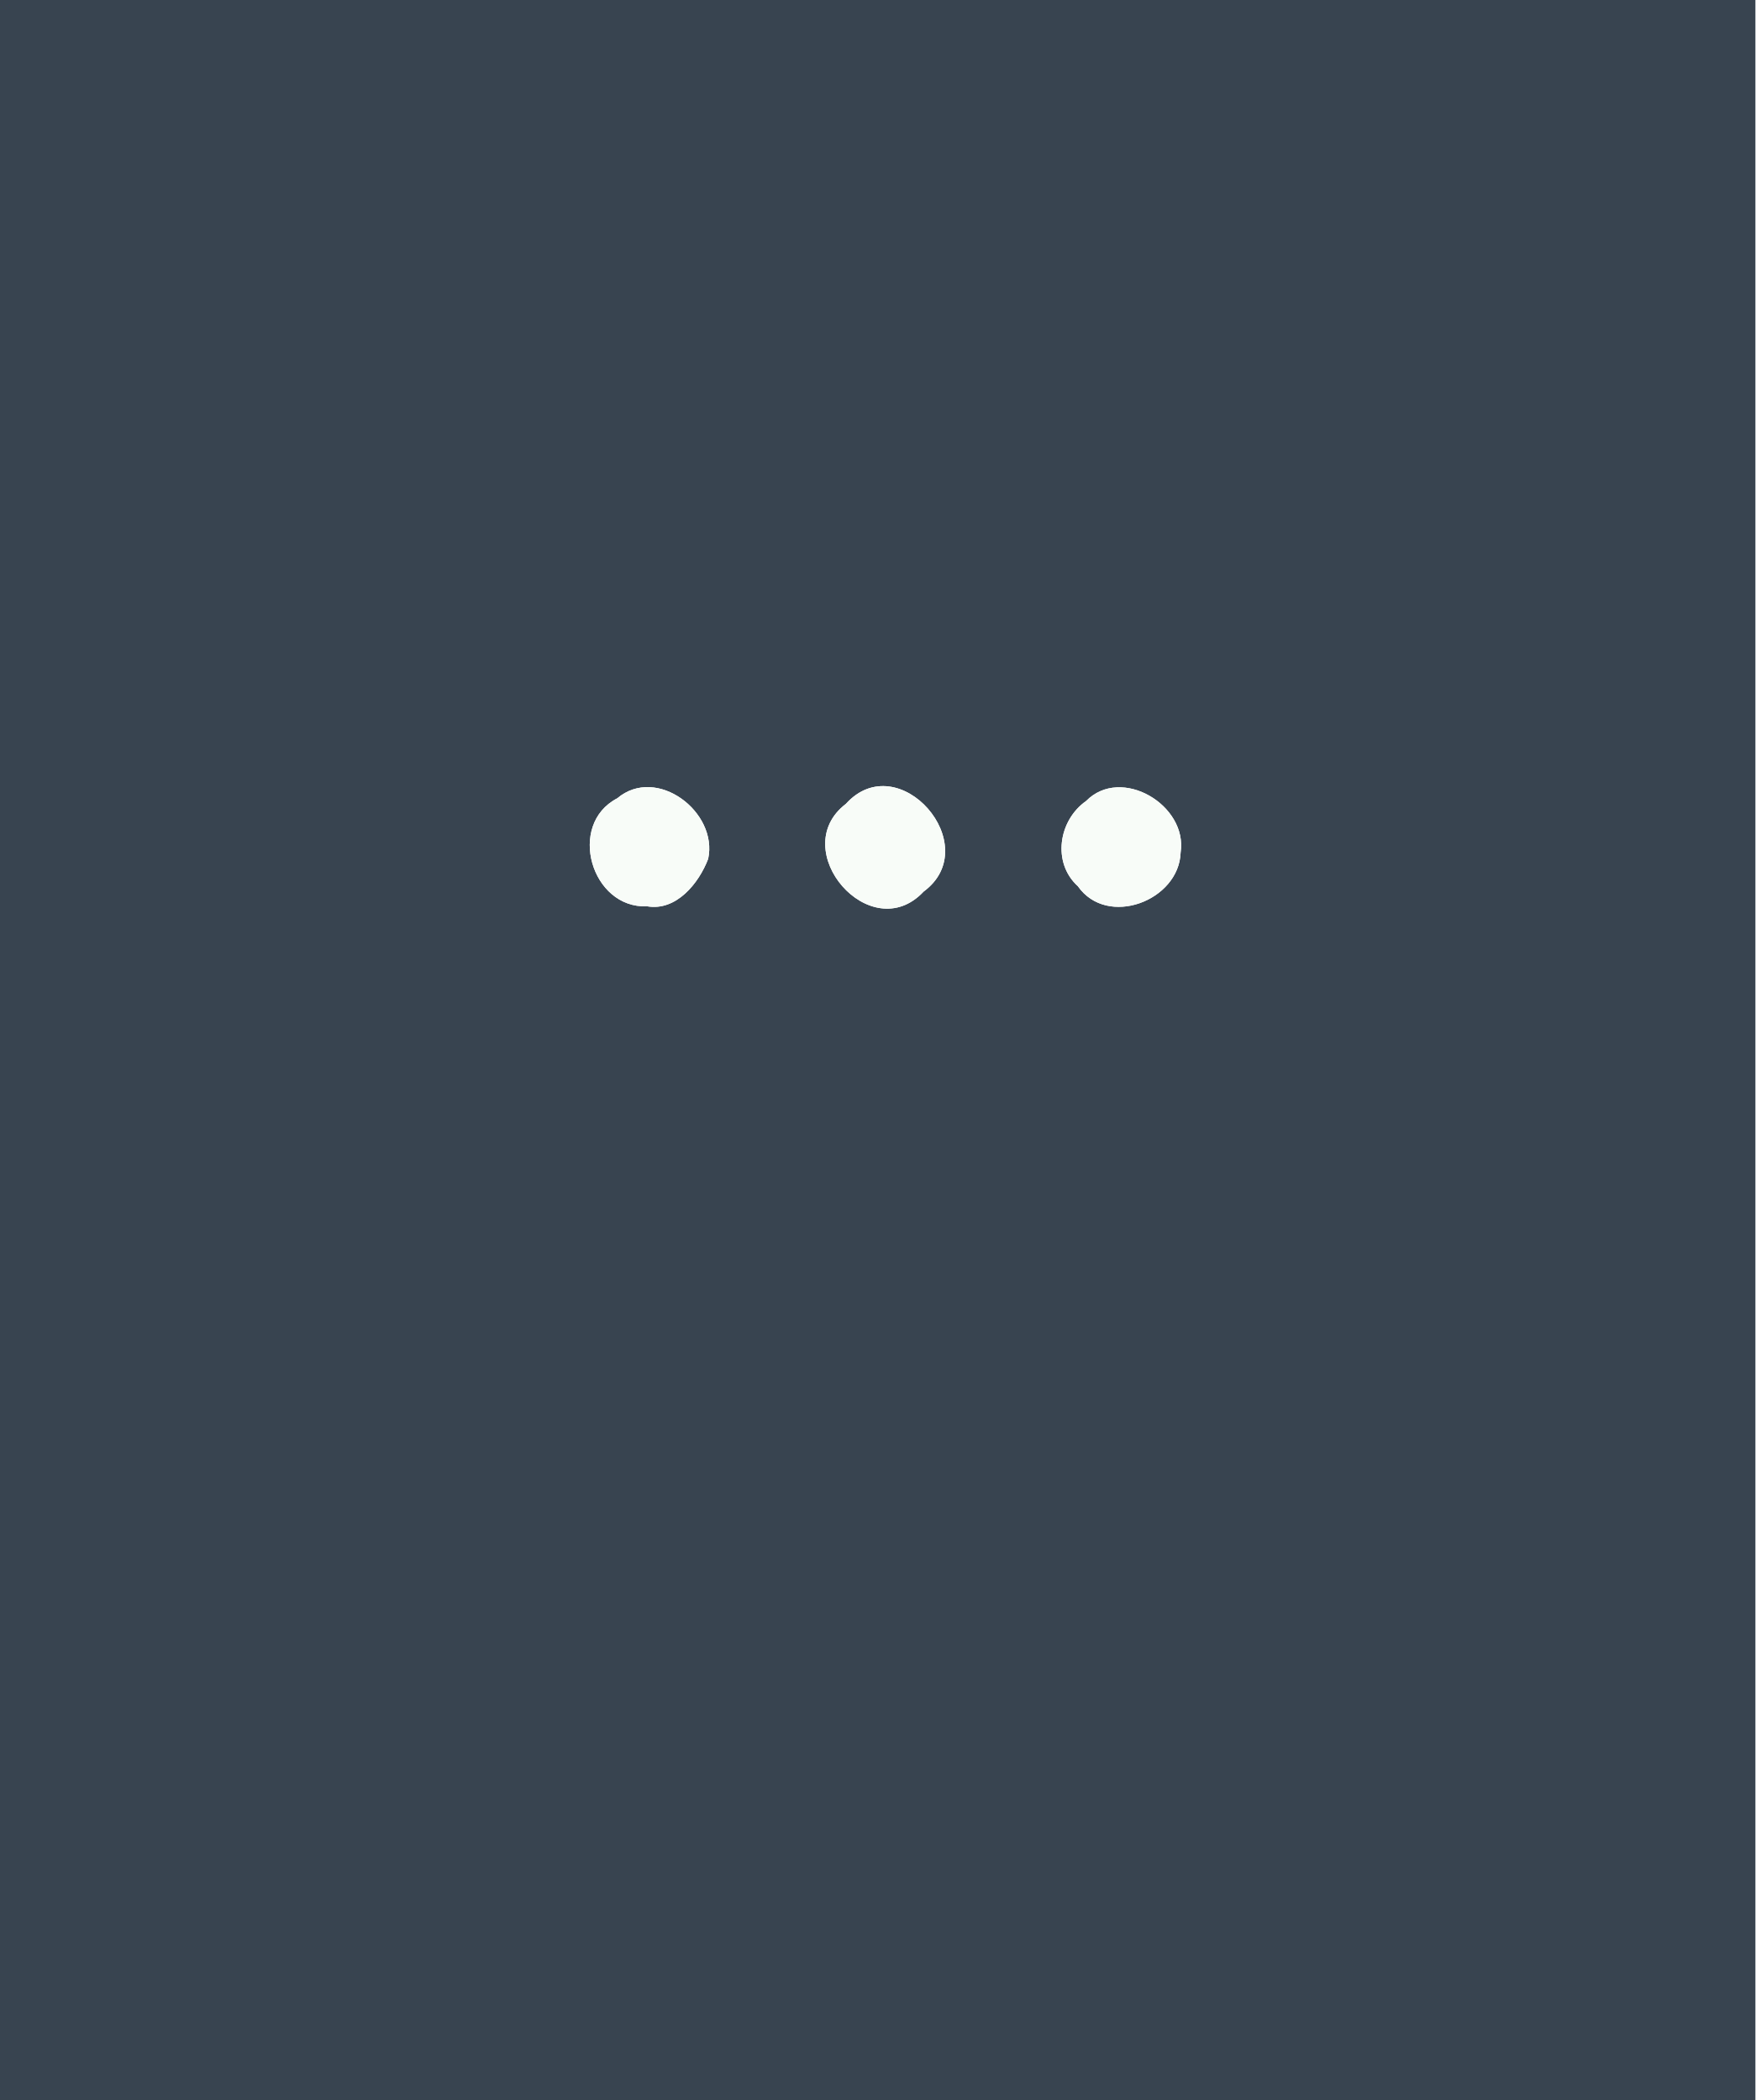
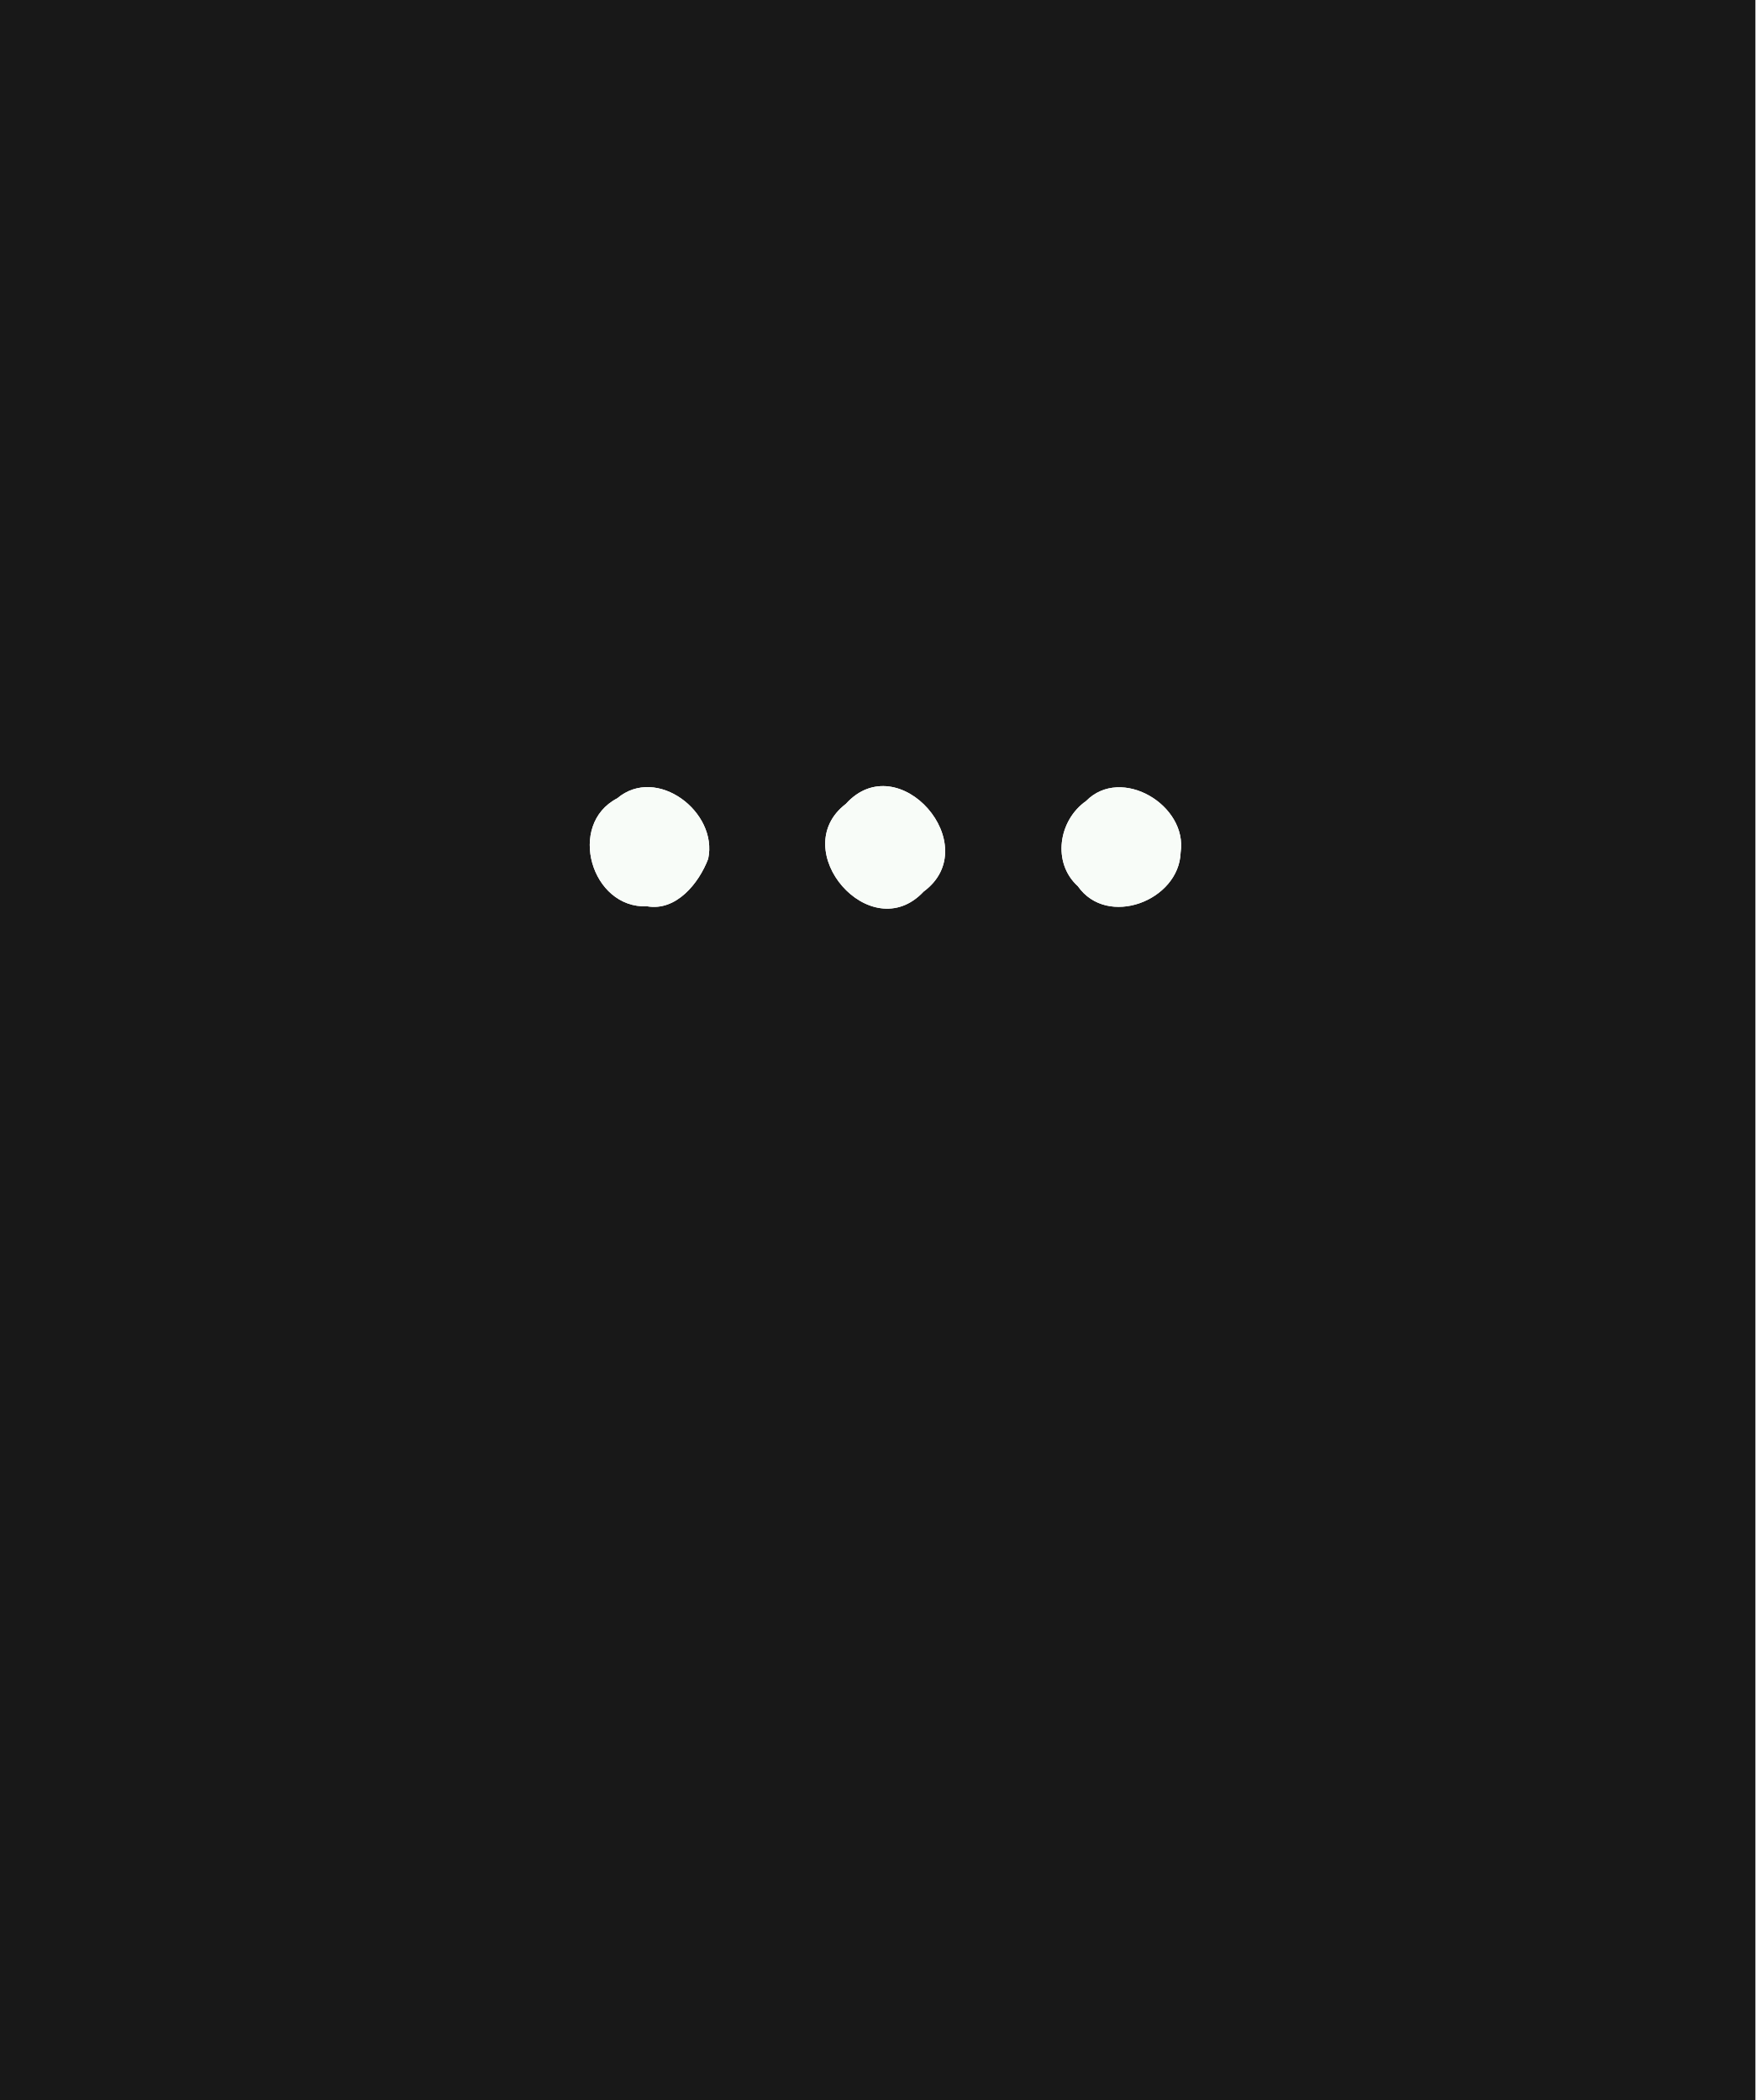
<svg xmlns="http://www.w3.org/2000/svg" width="117px" height="140px" viewBox="0 0 117 140" version="1.1">
-   <g id="#384450ff">
-     <path fill="#384450" opacity="1.00" d=" M 0.00 0.00 L 117.00 0.00 L 117.00 140.00 L 0.00 140.00 L 0.00 0.00 M 41.14 53.22 C 37.77 54.97 39.41 60.59 43.13 60.42 C 45.07 60.76 46.58 58.89 47.20 57.26 C 47.88 54.14 43.77 51.00 41.14 53.22 M 56.38 53.59 C 52.37 56.66 58.03 63.21 61.56 59.44 C 65.71 56.38 59.90 49.70 56.38 53.59 M 72.39 53.40 C 70.55 54.69 70.11 57.51 71.84 59.08 C 73.80 61.88 78.58 60.05 78.69 56.84 C 79.18 53.68 74.73 51.02 72.39 53.40 Z" />
+   <g id="#181818ff">
+     <path fill="#181818" opacity="1.00" d=" M 0.00 0.00 L 117.00 0.00 L 117.00 140.00 L 0.00 140.00 L 0.00 0.00 M 41.14 53.22 C 37.77 54.97 39.41 60.59 43.13 60.42 C 45.07 60.76 46.58 58.89 47.20 57.26 C 47.88 54.14 43.77 51.00 41.14 53.22 M 56.38 53.59 C 52.37 56.66 58.03 63.21 61.56 59.44 C 65.71 56.38 59.90 49.70 56.38 53.59 M 72.39 53.40 C 70.55 54.69 70.11 57.51 71.84 59.08 C 73.80 61.88 78.58 60.05 78.69 56.84 C 79.18 53.68 74.73 51.02 72.39 53.40 Z" />
  </g>
  <g id="#f8fcf8ff">
    <path fill="#f8fcf8" opacity="1.00" d=" M 41.14 53.22 C 43.77 51.00 47.88 54.14 47.20 57.26 C 46.58 58.89 45.07 60.76 43.13 60.42 C 39.41 60.59 37.77 54.97 41.14 53.22 Z" />
    <path fill="#f8fcf8" opacity="1.00" d=" M 56.38 53.59 C 59.90 49.70 65.71 56.38 61.56 59.44 C 58.03 63.21 52.37 56.66 56.38 53.59 Z" />
    <path fill="#f8fcf8" opacity="1.00" d=" M 72.39 53.40 C 74.73 51.02 79.18 53.68 78.69 56.84 C 78.58 60.05 73.80 61.88 71.84 59.08 C 70.11 57.51 70.55 54.69 72.39 53.40 Z" />
  </g>
</svg>
